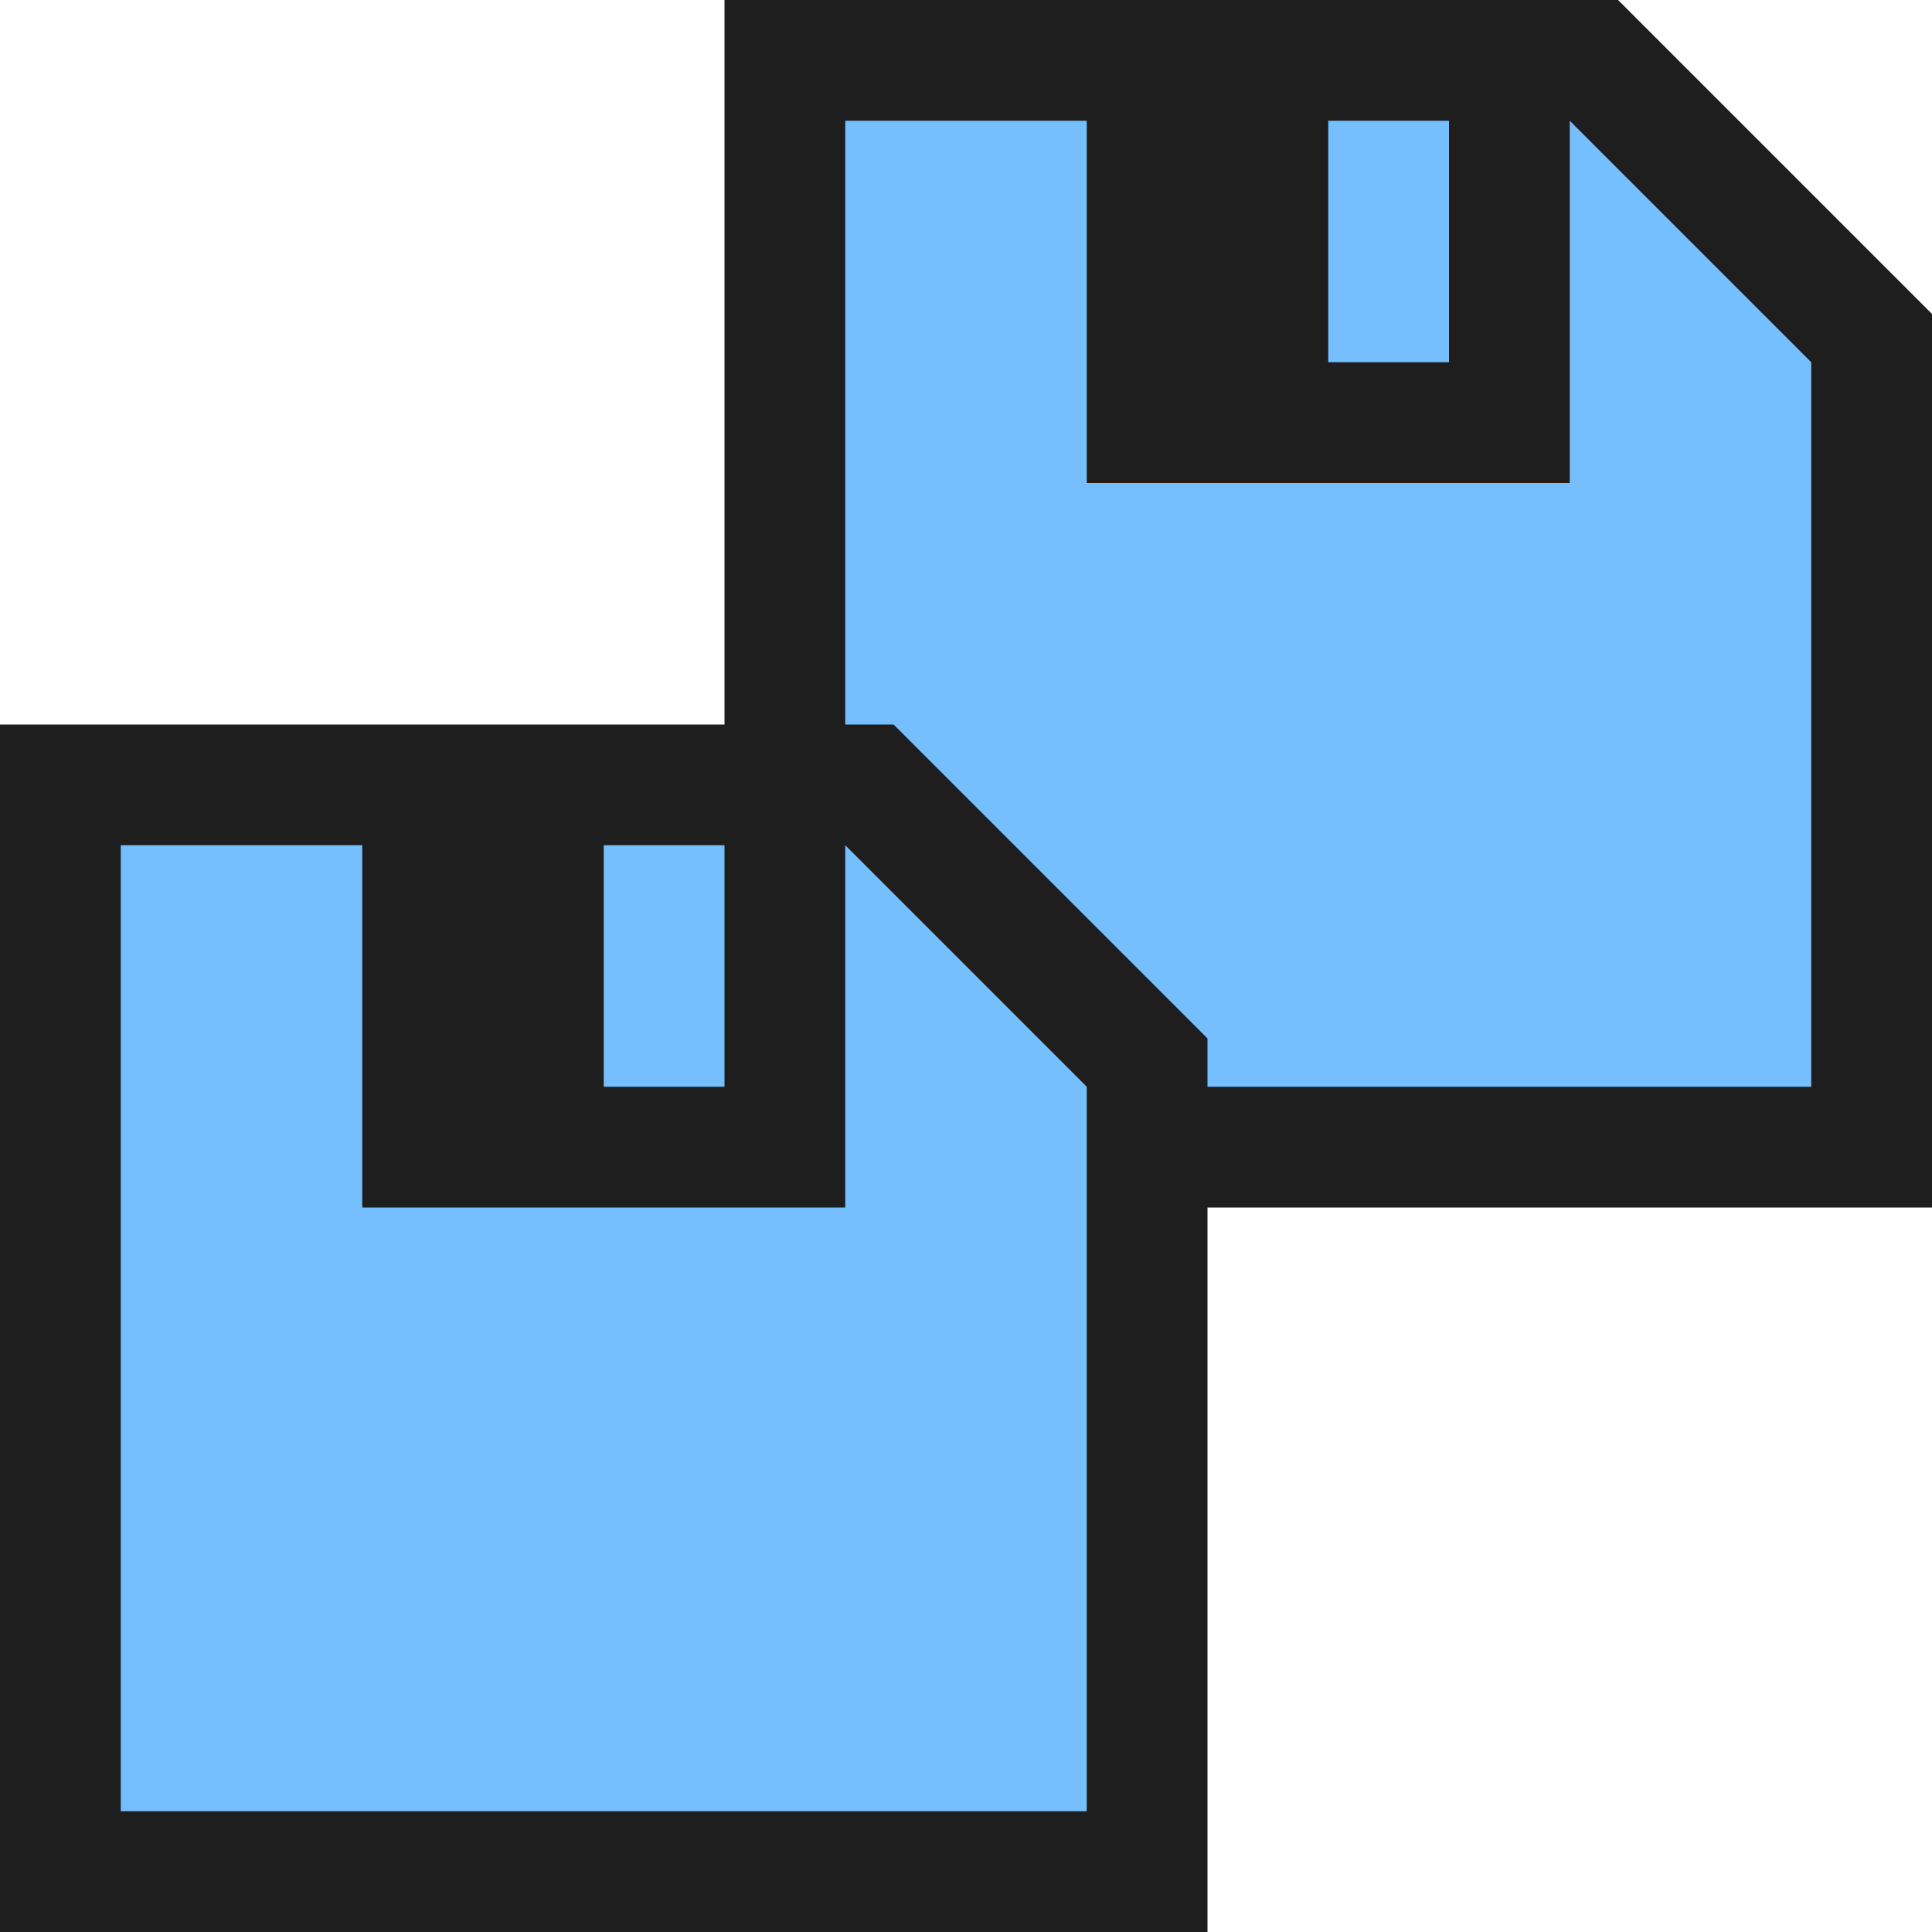
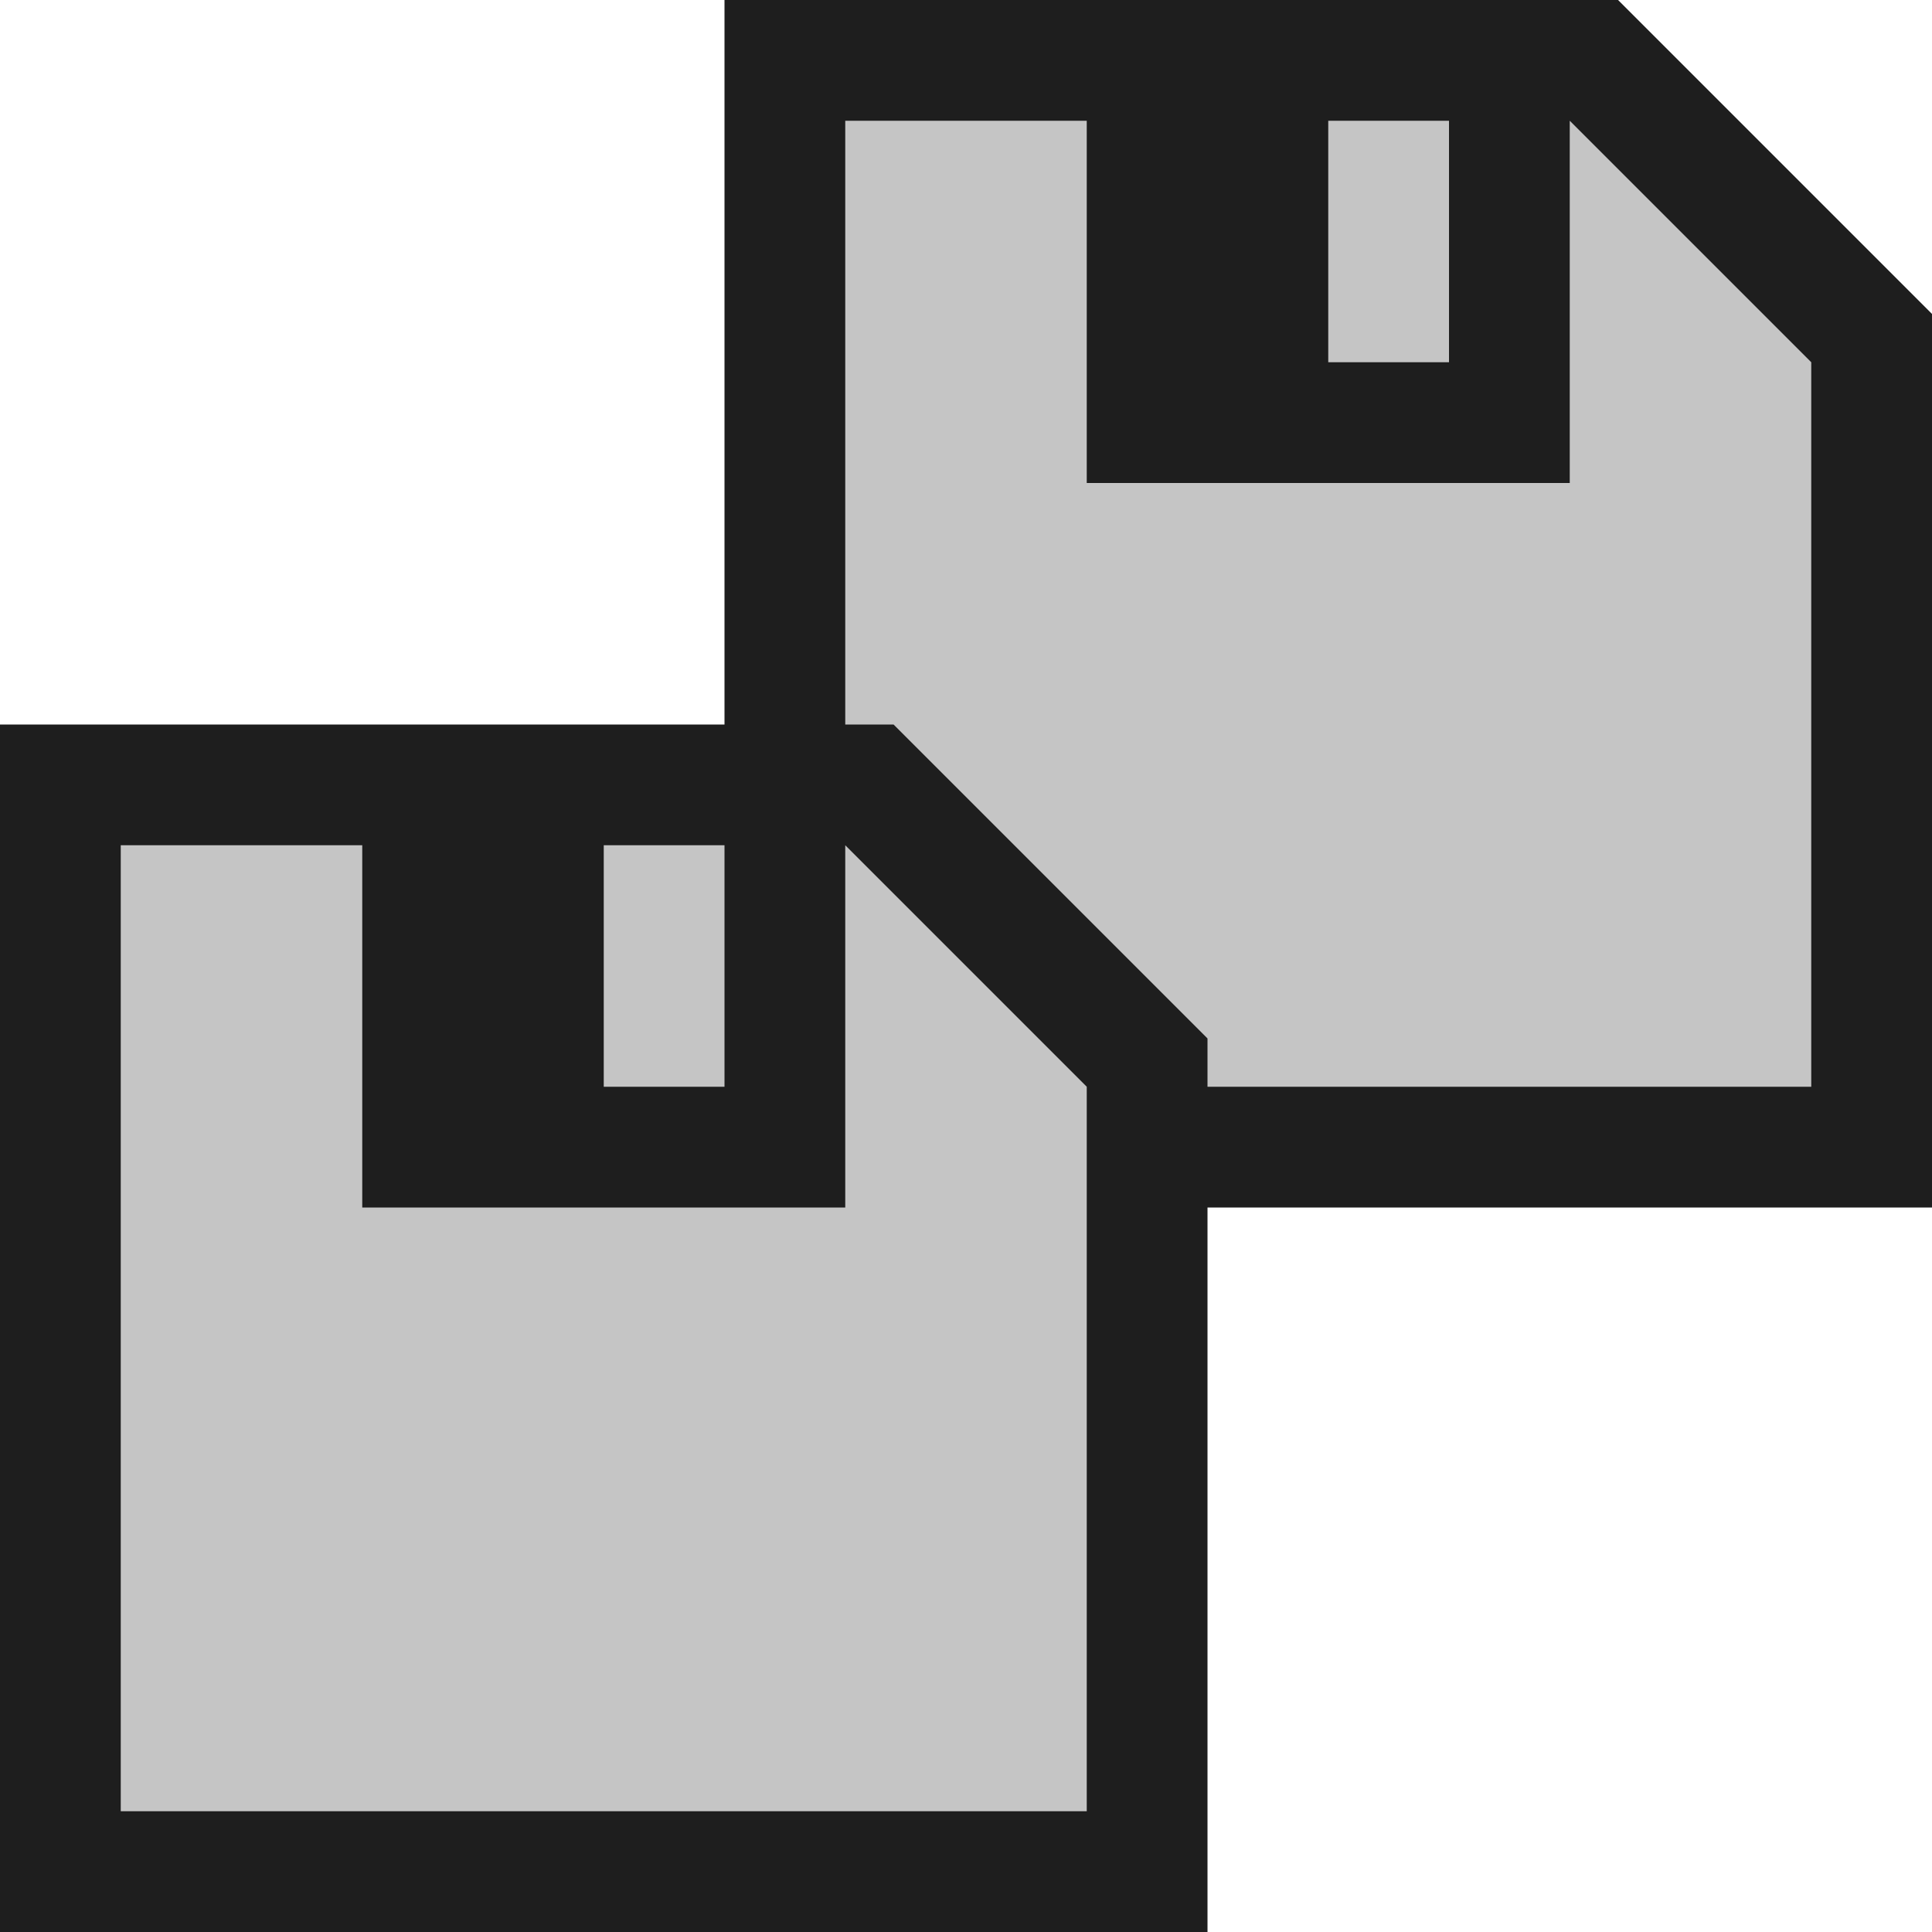
<svg xmlns="http://www.w3.org/2000/svg" viewBox="0 0 16 16" enable-background="new 0 0 16 16" height="16" width="16">
  <path fill="#1E1E1E" d="M16 2.6L13.4 0H6v6H0v10h10v-6h6z" />
-   <g fill="#75BEFF">
+   <g fill="#C5C5C5">
    <path d="M5 7h1v2H5zM11 1h1v2h-1zM13 1v3H9V1H7v5h.4L10 8.6V9h5V3zM7 10H3V7H1v8h8V9L7 7z" />
  </g>
</svg>
